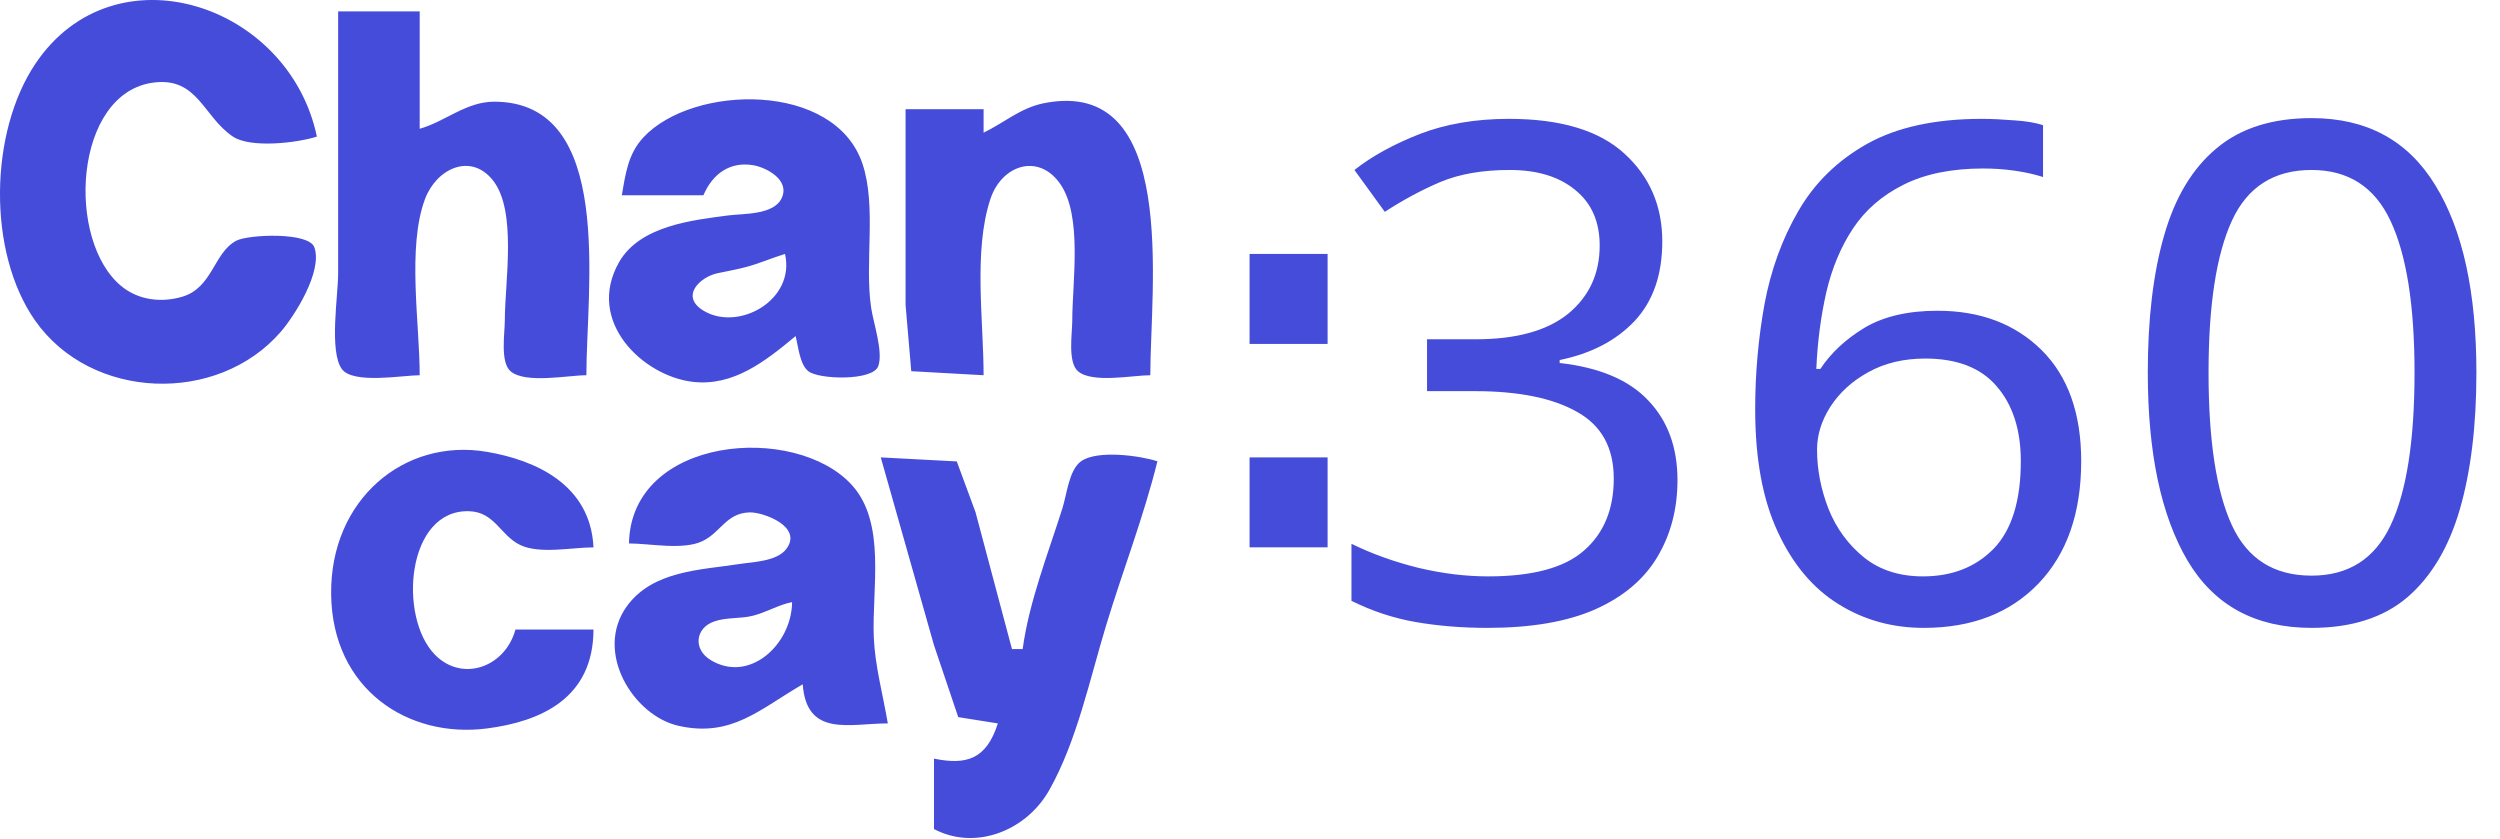
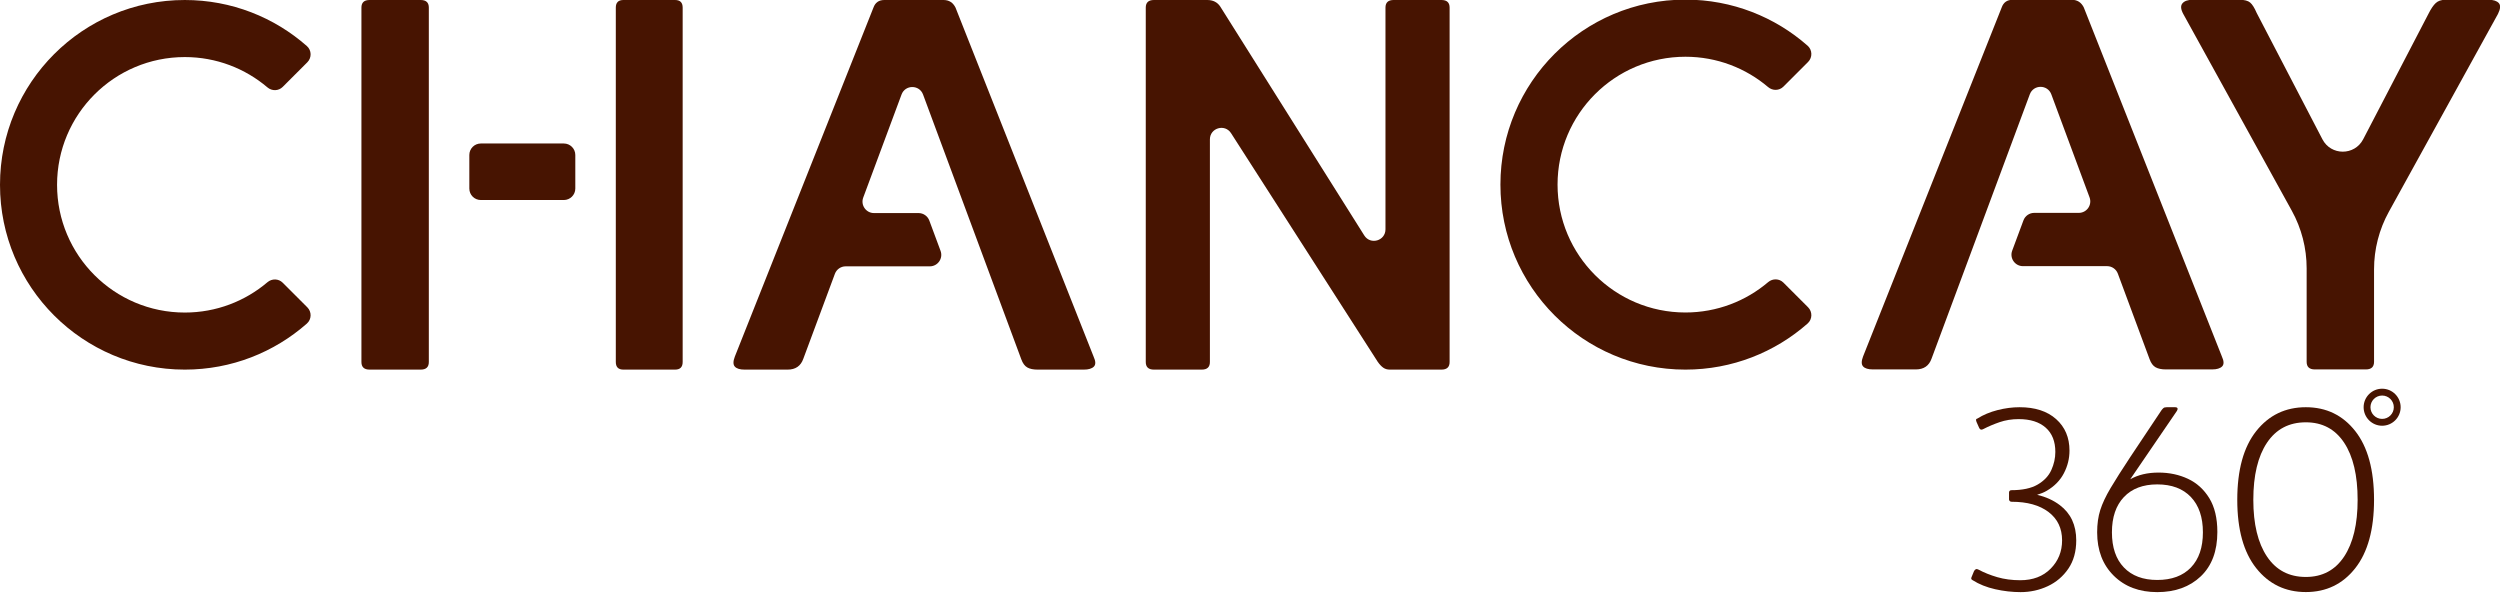
- <svg xmlns="http://www.w3.org/2000/svg" width="105.44mm" height="35.344mm" viewBox="0 0 105.44 35.344" version="1.1" id="svg1" xml:space="preserve">
-   <defs id="defs1" />
-   <g id="layer1" transform="translate(-19.70235,-64.38656)">
-     <g id="g106767" transform="translate(2.756391,-0.3937701)" style="fill:#464cda;fill-opacity:1">
-       <path style="fill:#464cda;fill-opacity:1;stroke:none;stroke-width:0.316" d="m 30.311,70.541 c -1.177,-5.611 -8.526,-8.027 -11.862,-3.088 -1.95,2.887 -2.05,7.949 -0.025,10.843 2.366,3.382 7.697,3.557 10.363,0.48 0.581,-0.67 1.773,-2.545 1.419,-3.562 -0.23,-0.661 -2.785,-0.546 -3.291,-0.283 -0.958,0.5 -0.997,1.989 -2.289,2.366 -0.853,0.25 -1.805,0.158 -2.537,-0.429 -2.379,-1.908 -2.04,-8.18 1.34,-8.606 1.857,-0.234 2.084,1.427 3.332,2.274 0.751,0.51 2.739,0.269 3.549,0.005 m 0.897,-5.28 v 11.055 c 0,0.933 -0.385,3.275 0.154,4.025 0.47,0.655 2.581,0.265 3.286,0.265 0,-2.182 -0.536,-5.39 0.222,-7.425 0.478,-1.284 1.919,-1.974 2.86,-0.803 1.035,1.288 0.508,4.303 0.508,5.918 0,0.547 -0.202,1.754 0.24,2.14 0.619,0.541 2.433,0.17 3.2,0.17 0,-3.656 1.214,-11.537 -3.889,-11.537 -1.184,8.2e-5 -2.054,0.834 -3.141,1.142 v -4.95 h -3.44 m 11.966,7.755 h 3.44 c 0.399,-0.934 1.142,-1.425 2.094,-1.269 0.533,0.088 1.578,0.609 1.204,1.396 -0.339,0.715 -1.632,0.64 -2.251,0.723 -1.484,0.198 -3.723,0.427 -4.603,1.969 -1.427,2.502 1.01,4.806 3.107,5.05 1.712,0.199 3.057,-0.866 4.338,-1.93 0.114,0.446 0.172,1.186 0.533,1.48 0.435,0.354 2.726,0.423 2.953,-0.213 0.215,-0.601 -0.203,-1.813 -0.299,-2.451 -0.287,-1.911 0.236,-4.274 -0.365,-6.077 -1.163,-3.49 -7.15,-3.36 -9.238,-1.124 -0.645,0.691 -0.755,1.516 -0.913,2.444 M 58.43,70.376 v -0.99 h -3.291 v 8.25 l 0.24,2.8 3.051,0.17 c 0,-2.302 -0.435,-5.234 0.285,-7.425 0.475,-1.445 2.026,-1.954 2.941,-0.653 0.955,1.359 0.514,4.151 0.514,5.768 0,0.547 -0.202,1.754 0.24,2.14 0.597,0.522 2.312,0.17 3.051,0.17 0,-3.674 1.226,-12.607 -4.487,-11.473 -0.978,0.194 -1.665,0.815 -2.543,1.243 m -8.376,5.115 c 0.442,1.951 -1.956,3.271 -3.42,2.403 -1.037,-0.614 -0.159,-1.438 0.578,-1.591 0.4,-0.083 0.8,-0.156 1.196,-0.26 0.56,-0.147 1.092,-0.385 1.645,-0.552 m 19.594,0 v 3.795 h 3.291 v -3.795 h -3.291 m -27.671,15.84 h -3.291 c -0.428,1.578 -2.23,2.243 -3.391,1.067 -1.567,-1.587 -1.205,-6.152 1.447,-6.056 1.074,0.039 1.303,1.017 2.143,1.424 0.815,0.395 2.21,0.1 3.092,0.1 -0.125,-2.649 -2.443,-3.677 -4.487,-4.028 -3.503,-0.601 -6.625,2.019 -6.578,6.008 0.047,4.003 3.242,6.091 6.578,5.657 2.268,-0.295 4.48,-1.269 4.487,-4.172 m 1.496,-3.63 c 0.888,0 2.282,0.294 3.102,-0.099 0.777,-0.373 0.999,-1.181 1.983,-1.211 0.579,-0.018 2.27,0.603 1.548,1.547 -0.404,0.528 -1.426,0.543 -1.997,0.633 -1.575,0.248 -3.632,0.266 -4.724,1.777 -1.395,1.931 0.273,4.617 2.181,5.045 2.24,0.503 3.43,-0.709 5.235,-1.752 0.167,2.249 1.983,1.65 3.59,1.65 -0.199,-1.18 -0.543,-2.435 -0.592,-3.63 -0.084,-2.047 0.534,-4.812 -0.919,-6.418 -2.384,-2.634 -9.32,-2.079 -9.407,2.458 m 10.62,-3.63 2.244,7.92 1.024,3.035 1.669,0.265 c -0.485,1.529 -1.339,1.762 -2.692,1.485 v 2.97 c 1.72,0.913 3.879,0.102 4.866,-1.65 1.158,-2.055 1.699,-4.65 2.391,-6.93 0.7,-2.31 1.585,-4.58 2.166,-6.93 -0.737,-0.24 -2.553,-0.491 -3.228,0.005 -0.502,0.368 -0.593,1.389 -0.778,1.975 -0.598,1.892 -1.412,3.959 -1.677,5.94 H 59.627 l -1.538,-5.775 -0.79,-2.14 -3.207,-0.17 m 15.556,0 v 3.795 h 3.291 v -3.795 h -3.291 m -19.295,6.105 c -0.015,1.778 -1.793,3.436 -3.431,2.445 -0.76,-0.459 -0.646,-1.356 0.144,-1.63 0.536,-0.185 1.101,-0.106 1.642,-0.243 0.568,-0.144 1.068,-0.46 1.645,-0.573 z" id="path106767" />
-       <text xml:space="preserve" style="font-style:normal;font-variant:normal;font-weight:normal;font-stretch:normal;font-size:29.248px;font-family:'Cascadia Mono';-inkscape-font-specification:'Cascadia Mono, Normal';font-variant-ligatures:normal;font-variant-caps:normal;font-variant-numeric:normal;font-variant-east-asian:normal;text-align:start;writing-mode:lr-tb;direction:ltr;text-anchor:start;fill:#464cda;fill-opacity:1;stroke-width:2.437" x="72.631" y="90.966" id="text106767">
-         <tspan id="tspan106767" x="72.631" y="90.966" style="font-style:normal;font-variant:normal;font-weight:normal;font-stretch:normal;font-size:29.248px;font-family:'Cascadia Mono';-inkscape-font-specification:'Cascadia Mono, Normal';font-variant-ligatures:normal;font-variant-caps:normal;font-variant-numeric:normal;font-variant-east-asian:normal;fill:#464cda;fill-opacity:1;stroke-width:2.437">360</tspan>
-       </text>
+ <svg xmlns="http://www.w3.org/2000/svg" version="1.1" id="svg2" width="760.307" height="180.077" viewBox="0 0 760.307 180.077">
+   <defs id="defs6">
+     <clipPath clipPathUnits="userSpaceOnUse" id="clipPath276">
+       <path d="M 0,135.058 H 570.23 V 0 H 0 Z" id="path274" />
+     </clipPath>
+   </defs>
+   <g id="g268" transform="matrix(1.333333,0,0,-1.333333,2.0271636e-7,180.0773)">
+     <g id="g270">
+       <g id="g272" clip-path="url(#clipPath276)">
+         <g id="g278" transform="translate(469.8326,19.8404)">
+           <path d="m 0,0 c -1.484,1.12 -3.216,1.898 -5.185,2.352 0.781,0.241 1.521,0.529 2.178,0.912 1.76,1.026 3.068,2.358 3.924,3.997 0.855,1.638 1.284,3.361 1.284,5.171 0,2.983 -1.016,5.378 -3.045,7.189 -2.029,1.808 -4.804,2.713 -8.325,2.713 -1.662,0 -3.349,-0.22 -5.06,-0.66 -1.713,-0.44 -3.228,-1.076 -4.548,-1.907 -0.196,-0.049 -0.306,-0.136 -0.33,-0.256 -0.025,-0.123 0.011,-0.306 0.11,-0.551 l 0.587,-1.32 c 0.195,-0.44 0.514,-0.539 0.953,-0.293 1.124,0.586 2.359,1.111 3.704,1.576 1.345,0.465 2.799,0.698 4.365,0.698 2.64,0 4.694,-0.649 6.16,-1.944 1.468,-1.297 2.201,-3.143 2.201,-5.538 0,-1.419 -0.306,-2.8 -0.916,-4.144 C -2.555,6.649 -3.594,5.549 -5.061,4.694 -6.527,3.837 -8.534,3.411 -11.075,3.411 c -0.146,0 -0.269,-0.05 -0.367,-0.147 -0.098,-0.099 -0.147,-0.221 -0.147,-0.367 V 1.283 c 0,-0.099 0.049,-0.209 0.147,-0.329 0.098,-0.123 0.244,-0.185 0.44,-0.185 3.568,0 6.381,-0.782 8.435,-2.347 2.054,-1.564 3.081,-3.715 3.081,-6.454 0,-2.542 -0.869,-4.694 -2.605,-6.455 -1.736,-1.76 -4.046,-2.64 -6.931,-2.64 -1.906,0 -3.655,0.233 -5.244,0.697 -1.589,0.465 -3.019,1.039 -4.291,1.723 -0.44,0.246 -0.782,0.123 -1.027,-0.366 l -0.513,-1.247 c -0.098,-0.195 -0.135,-0.354 -0.11,-0.477 0.025,-0.121 0.135,-0.232 0.33,-0.33 1.467,-0.928 3.178,-1.613 5.134,-2.054 1.956,-0.44 3.888,-0.659 5.794,-0.659 2.201,0 4.267,0.452 6.199,1.356 1.931,0.906 3.495,2.237 4.694,3.997 1.197,1.761 1.797,3.913 1.797,6.455 C 3.741,-4.561 2.494,-1.884 0,0" style="fill:#471401;fill-opacity:1;fill-rule:nonzero;stroke:none" id="path280" />
+         </g>
+         <g id="g282" transform="translate(499.7313,5.6185)">
+           <path d="m 0,0 c -1.824,-1.899 -4.383,-2.846 -7.679,-2.846 -3.247,0 -5.78,0.947 -7.603,2.846 -1.823,1.897 -2.734,4.57 -2.734,8.016 0,3.446 0.911,6.129 2.734,8.053 1.823,1.921 4.356,2.883 7.603,2.883 3.296,0 5.855,-0.962 7.679,-2.883 C 1.823,14.145 2.734,11.462 2.734,8.016 2.734,4.57 1.823,1.897 0,0 m 4.194,15.806 c -1.224,1.997 -2.846,3.471 -4.869,4.42 -2.023,0.948 -4.258,1.423 -6.704,1.423 -2.537,0 -4.683,-0.519 -6.463,-1.528 l 10.658,15.611 c 0.15,0.25 0.187,0.45 0.112,0.6 -0.075,0.149 -0.237,0.224 -0.486,0.224 h -1.948 c -0.35,0 -0.599,-0.063 -0.75,-0.187 -0.149,-0.126 -0.299,-0.288 -0.449,-0.488 l -7.191,-10.786 c -1.848,-2.797 -3.322,-5.119 -4.42,-6.967 -1.098,-1.848 -1.885,-3.521 -2.36,-5.019 -0.475,-1.498 -0.711,-3.196 -0.711,-5.093 0,-4.096 1.261,-7.392 3.783,-9.888 2.522,-2.498 5.83,-3.746 9.925,-3.746 4.094,0 7.404,1.198 9.926,3.595 2.521,2.397 3.783,5.768 3.783,10.113 0,3.147 -0.612,5.718 -1.836,7.716" style="fill:#471401;fill-opacity:1;fill-rule:nonzero;stroke:none" id="path284" />
+         </g>
+         <g id="g286" transform="translate(525.9438,3.4587)">
+           <path d="m 0,0 c 3.771,0 6.682,1.549 8.736,4.653 2.051,3.101 3.077,7.414 3.077,12.937 0,5.583 -1.026,9.926 -3.077,13.03 -2.054,3.101 -4.965,4.653 -8.736,4.653 -3.827,0 -6.78,-1.552 -8.86,-4.653 -2.079,-3.104 -3.12,-7.447 -3.12,-13.03 0,-5.523 1.041,-9.836 3.12,-12.937 C -6.78,1.549 -3.827,0 0,0 m 0,-3.444 c -4.658,0 -8.431,1.815 -11.315,5.444 -2.883,3.631 -4.325,8.826 -4.325,15.59 0,6.824 1.442,12.052 4.325,15.681 2.884,3.63 6.657,5.445 11.315,5.445 4.659,0 8.415,-1.815 11.273,-5.445 2.855,-3.629 4.284,-8.857 4.284,-15.681 C 15.557,10.826 14.128,5.631 11.273,2 8.415,-1.629 4.659,-3.444 0,-3.444" style="fill:#471401;fill-opacity:1;fill-rule:nonzero;stroke:none" id="path288" />
+         </g>
+         <g id="g290" transform="translate(153.9744,135.0578)">
+           <path d="m 0,0 h -11.778 c -1.158,0 -1.735,-0.579 -1.735,-1.736 V -32.73 -45.624 -82.57 c 0,-1.158 0.577,-1.736 1.735,-1.736 H 0 c 1.157,0 1.736,0.578 1.736,1.736 V -1.736 C 1.736,-0.579 1.157,0 0,0" style="fill:#471401;fill-opacity:1;fill-rule:nonzero;stroke:none" id="path292" />
+         </g>
+         <g id="g294" transform="translate(95.9523,135.0578)">
+           <path d="m 0,0 h -11.653 c -1.241,0 -1.86,-0.579 -1.86,-1.736 V -82.57 c 0,-1.158 0.619,-1.736 1.86,-1.736 H 0 c 1.24,0 1.86,0.578 1.86,1.736 v 36.946 12.894 30.994 C 1.86,-0.579 1.24,0 0,0" style="fill:#471401;fill-opacity:1;fill-rule:nonzero;stroke:none" id="path296" />
+         </g>
+         <g id="g298" transform="translate(109.6693,89.4339)">
+           <path d="m 0,0 h 18.935 c 1.446,0 2.619,1.172 2.619,2.619 v 7.656 c 0,1.446 -1.173,2.619 -2.619,2.619 H 0 c -1.446,0 -2.619,-1.173 -2.619,-2.619 V 2.619 C -2.619,1.172 -1.446,0 0,0" style="fill:#471401;fill-opacity:1;fill-rule:nonzero;stroke:none" id="path300" />
+         </g>
+         <g id="g302" transform="translate(217.9472,133.322)">
+           <path d="m 0,0 c -0.579,1.157 -1.488,1.736 -2.727,1.736 h -13.514 c -1.24,0 -2.067,-0.579 -2.48,-1.736 l -31.614,-79.595 c -0.415,-1.074 -0.415,-1.839 0,-2.293 0.412,-0.455 1.157,-0.682 2.231,-0.682 h 9.795 c 1.817,0 3.016,0.826 3.595,2.48 l 7.199,19.37 c 0.382,1.026 1.361,1.706 2.455,1.706 h 19.193 c 1.825,0 3.09,1.819 2.455,3.53 l -2.565,6.913 c -0.381,1.026 -1.36,1.708 -2.455,1.708 h -10.165 c -1.826,0 -3.091,1.82 -2.455,3.531 l 8.738,23.509 c 0.846,2.276 4.065,2.275 4.909,-0.002 l 10.033,-27.038 4.508,-12.151 7.866,-21.2 c 0.329,-0.911 0.784,-1.53 1.363,-1.86 0.577,-0.331 1.364,-0.496 2.356,-0.496 H 29.26 c 1.072,0 1.837,0.227 2.293,0.682 0.453,0.454 0.434,1.219 -0.062,2.293 z" style="fill:#471401;fill-opacity:1;fill-rule:nonzero;stroke:none" id="path304" />
+         </g>
+         <g id="g306" transform="translate(328.7843,135.0578)">
+           <path d="m 0,0 h -10.91 c -1.239,0 -1.859,-0.579 -1.859,-1.736 V -52.31 c 0,-2.627 -3.436,-3.618 -4.835,-1.395 L -50.459,-1.488 C -51.122,-0.495 -52.113,0 -53.435,0 h -12.149 c -1.24,0 -1.86,-0.579 -1.86,-1.736 V -82.57 c 0,-1.158 0.62,-1.736 1.86,-1.736 h 10.91 c 1.239,0 1.859,0.578 1.859,1.736 v 50.781 c 0,2.615 3.411,3.615 4.823,1.414 l 33.487,-52.195 c 0.412,-0.579 0.825,-1.013 1.24,-1.302 0.412,-0.29 0.908,-0.434 1.487,-0.434 H 0 c 1.24,0 1.86,0.578 1.86,1.736 V -1.736 C 1.86,-0.579 1.24,0 0,0" style="fill:#471401;fill-opacity:1;fill-rule:nonzero;stroke:none" id="path308" />
+         </g>
+         <g id="g310" transform="translate(475.2945,133.3655)">
+           <path d="m 0,0 c -0.579,1.157 -1.488,1.736 -2.727,1.736 h -13.514 c -1.24,0 -2.067,-0.579 -2.48,-1.736 l -31.614,-79.595 c -0.415,-1.074 -0.415,-1.839 0,-2.293 0.412,-0.455 1.157,-0.682 2.231,-0.682 h 9.795 c 1.817,0 3.016,0.826 3.595,2.48 l 7.834,21.076 4.516,12.151 10.05,27.04 c 0.846,2.276 4.065,2.275 4.909,-0.002 l 8.723,-23.509 c 0.635,-1.71 -0.63,-3.529 -2.455,-3.529 h -10.169 c -1.094,0 -2.073,-0.681 -2.455,-1.707 l -2.569,-6.913 c -0.636,-1.71 0.63,-3.531 2.455,-3.531 H 5.314 c 1.095,0 2.075,-0.681 2.455,-1.707 l 7.233,-19.493 c 0.329,-0.911 0.784,-1.53 1.363,-1.86 0.577,-0.331 1.364,-0.496 2.356,-0.496 H 29.26 c 1.072,0 1.837,0.227 2.293,0.682 0.453,0.454 0.434,1.219 -0.062,2.293 z" style="fill:#471401;fill-opacity:1;fill-rule:nonzero;stroke:none" id="path312" />
+         </g>
+         <g id="g314" transform="translate(569.9541,134.3579)">
+           <path d="m 0,0 c -0.456,0.495 -1.221,0.743 -2.294,0.743 h -9.919 c -0.91,0 -1.632,-0.248 -2.169,-0.743 -0.539,-0.496 -1.096,-1.323 -1.674,-2.48 l -14.879,-28.594 c -1.957,-3.76 -7.336,-3.76 -9.292,0 l -15.006,28.842 c -0.496,1.157 -0.992,1.942 -1.487,2.356 -0.497,0.413 -1.283,0.619 -2.356,0.619 h -10.786 c -1.075,0 -1.84,-0.268 -2.294,-0.805 -0.455,-0.539 -0.394,-1.344 0.186,-2.418 l 24.768,-44.905 c 2.214,-4.015 3.375,-8.525 3.375,-13.109 v -21.332 c 0,-1.159 0.62,-1.736 1.86,-1.736 h 11.654 c 1.239,0 1.86,0.577 1.86,1.736 v 21.108 c 0,4.584 1.161,9.094 3.375,13.109 L -0.187,-2.48 C 0.391,-1.323 0.453,-0.496 0,0" style="fill:#471401;fill-opacity:1;fill-rule:nonzero;stroke:none" id="path316" />
+         </g>
+         <g id="g318" transform="translate(384.4317,63.781)">
+           <path d="m 0,0 c -8.054,0 -15.346,3.265 -20.624,8.543 -5.278,5.278 -8.543,12.57 -8.543,20.624 0,8.054 3.265,15.346 8.543,20.624 5.278,5.278 12.57,8.543 20.624,8.543 7.196,0 13.783,-2.606 18.869,-6.925 1.024,-0.87 2.532,-0.841 3.482,0.109 l 5.624,5.624 c 1.034,1.035 0.997,2.739 -0.102,3.706 C 20.439,67.394 10.683,71.364 0,71.364 c -11.652,0 -22.201,-4.723 -29.837,-12.359 -7.636,-7.637 -12.359,-18.185 -12.359,-29.838 0,-11.652 4.723,-22.201 12.359,-29.837 7.636,-7.636 18.185,-12.359 29.837,-12.359 10.683,0 20.439,3.97 27.873,10.516 1.098,0.967 1.136,2.671 0.101,3.706 L 22.351,6.816 C 21.401,7.766 19.893,7.795 18.869,6.925 13.783,2.606 7.196,0 0,0" style="fill:#471401;fill-opacity:1;fill-rule:nonzero;stroke:none" id="path320" />
+         </g>
+         <g id="g322" transform="translate(42.1528,63.7675)">
+           <path d="m 0,0 c -8.046,0 -15.33,3.261 -20.603,8.534 -5.273,5.273 -8.534,12.557 -8.534,20.603 0,8.046 3.261,15.33 8.534,20.603 5.273,5.273 12.557,8.534 20.603,8.534 7.188,0 13.769,-2.603 18.85,-6.918 1.023,-0.869 2.529,-0.84 3.478,0.109 l 5.618,5.618 c 1.034,1.034 0.996,2.736 -0.102,3.702 C 20.418,67.324 10.672,71.29 0,71.29 c -11.64,0 -22.179,-4.718 -29.807,-12.346 -7.628,-7.628 -12.346,-18.167 -12.346,-29.807 0,-11.64 4.718,-22.178 12.347,-29.806 7.628,-7.628 18.166,-12.346 29.806,-12.346 10.672,0 20.418,3.966 27.844,10.504 1.097,0.966 1.135,2.669 0.101,3.703 L 22.328,6.809 C 21.379,7.758 19.873,7.787 18.85,6.918 13.769,2.603 7.188,0 0,0" style="fill:#471401;fill-opacity:1;fill-rule:nonzero;stroke:none" id="path324" />
+         </g>
+         <g id="g326" transform="translate(543.347,44.8382)">
+           <path d="m 0,0 c -1.468,0 -2.664,-1.197 -2.664,-2.664 0,-1.468 1.196,-2.664 2.664,-2.664 1.468,0 2.664,1.196 2.664,2.664 C 2.664,-1.197 1.468,0 0,0 m 0,-6.887 c -2.329,0 -4.223,1.894 -4.223,4.223 0,2.329 1.894,4.223 4.223,4.223 2.329,0 4.223,-1.894 4.223,-4.223 0,-2.329 -1.894,-4.223 -4.223,-4.223" style="fill:#471401;fill-opacity:1;fill-rule:nonzero;stroke:none" id="path328" />
+         </g>
+       </g>
    </g>
  </g>
</svg>
